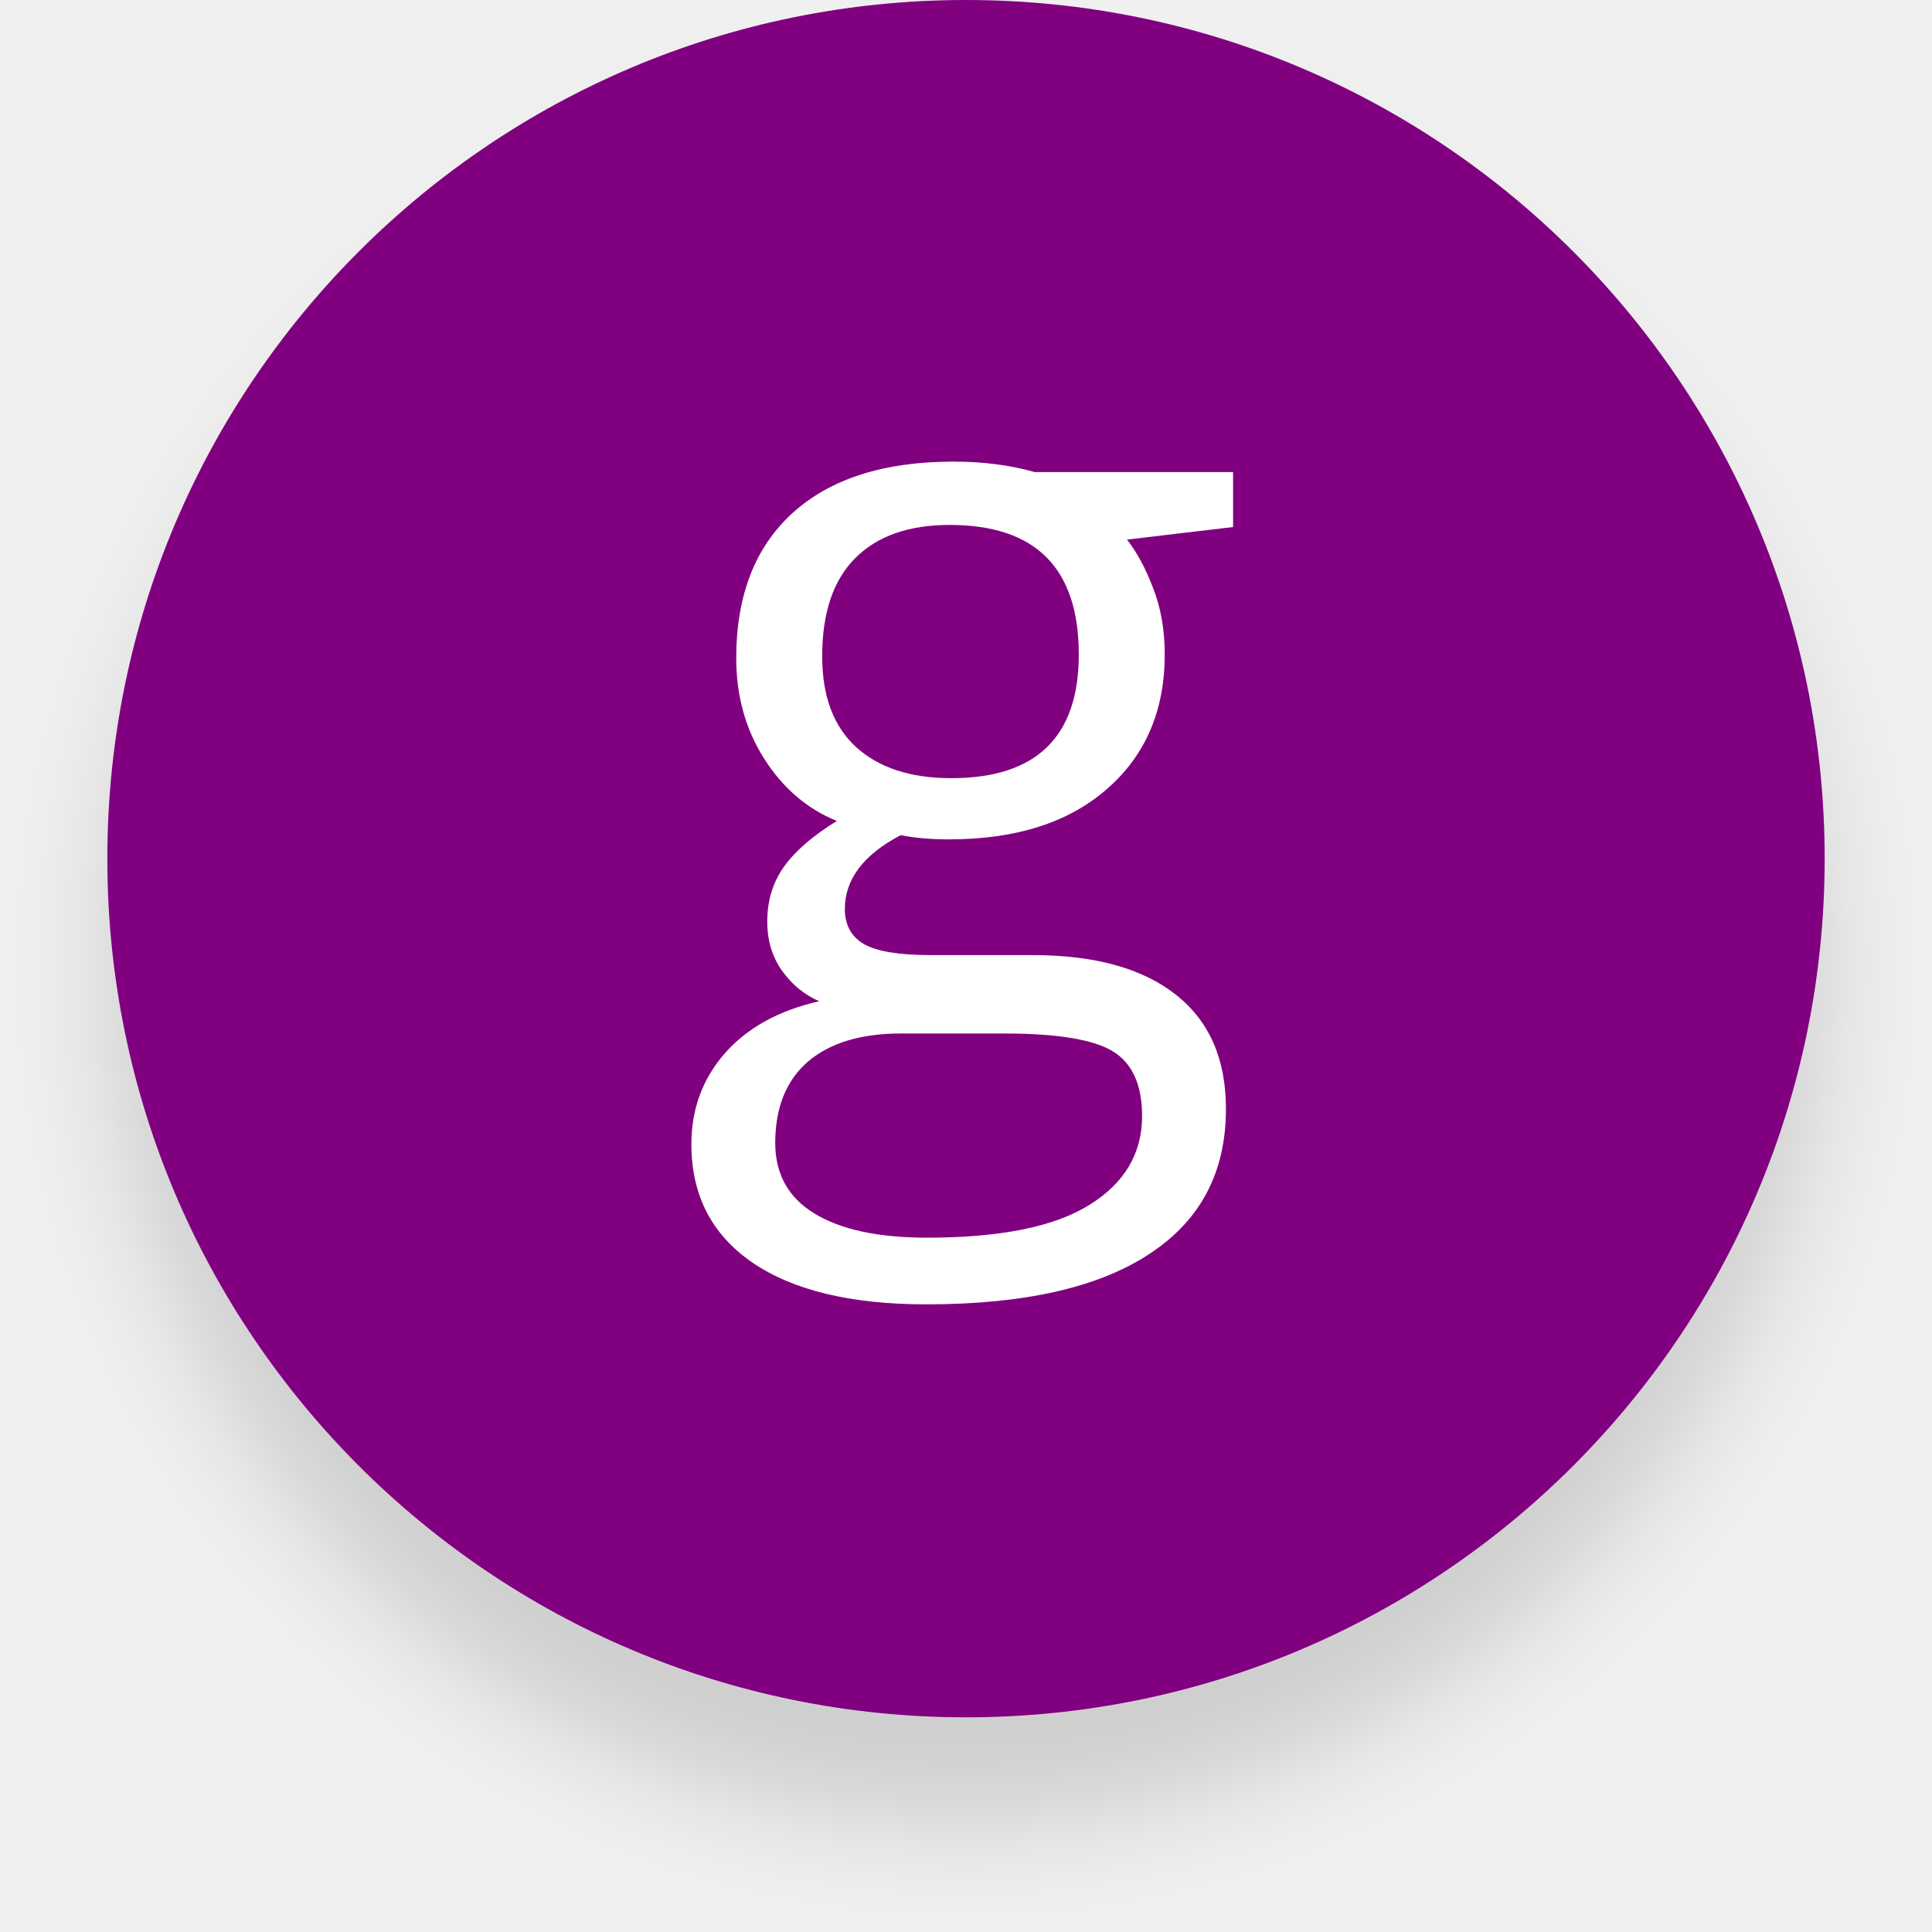
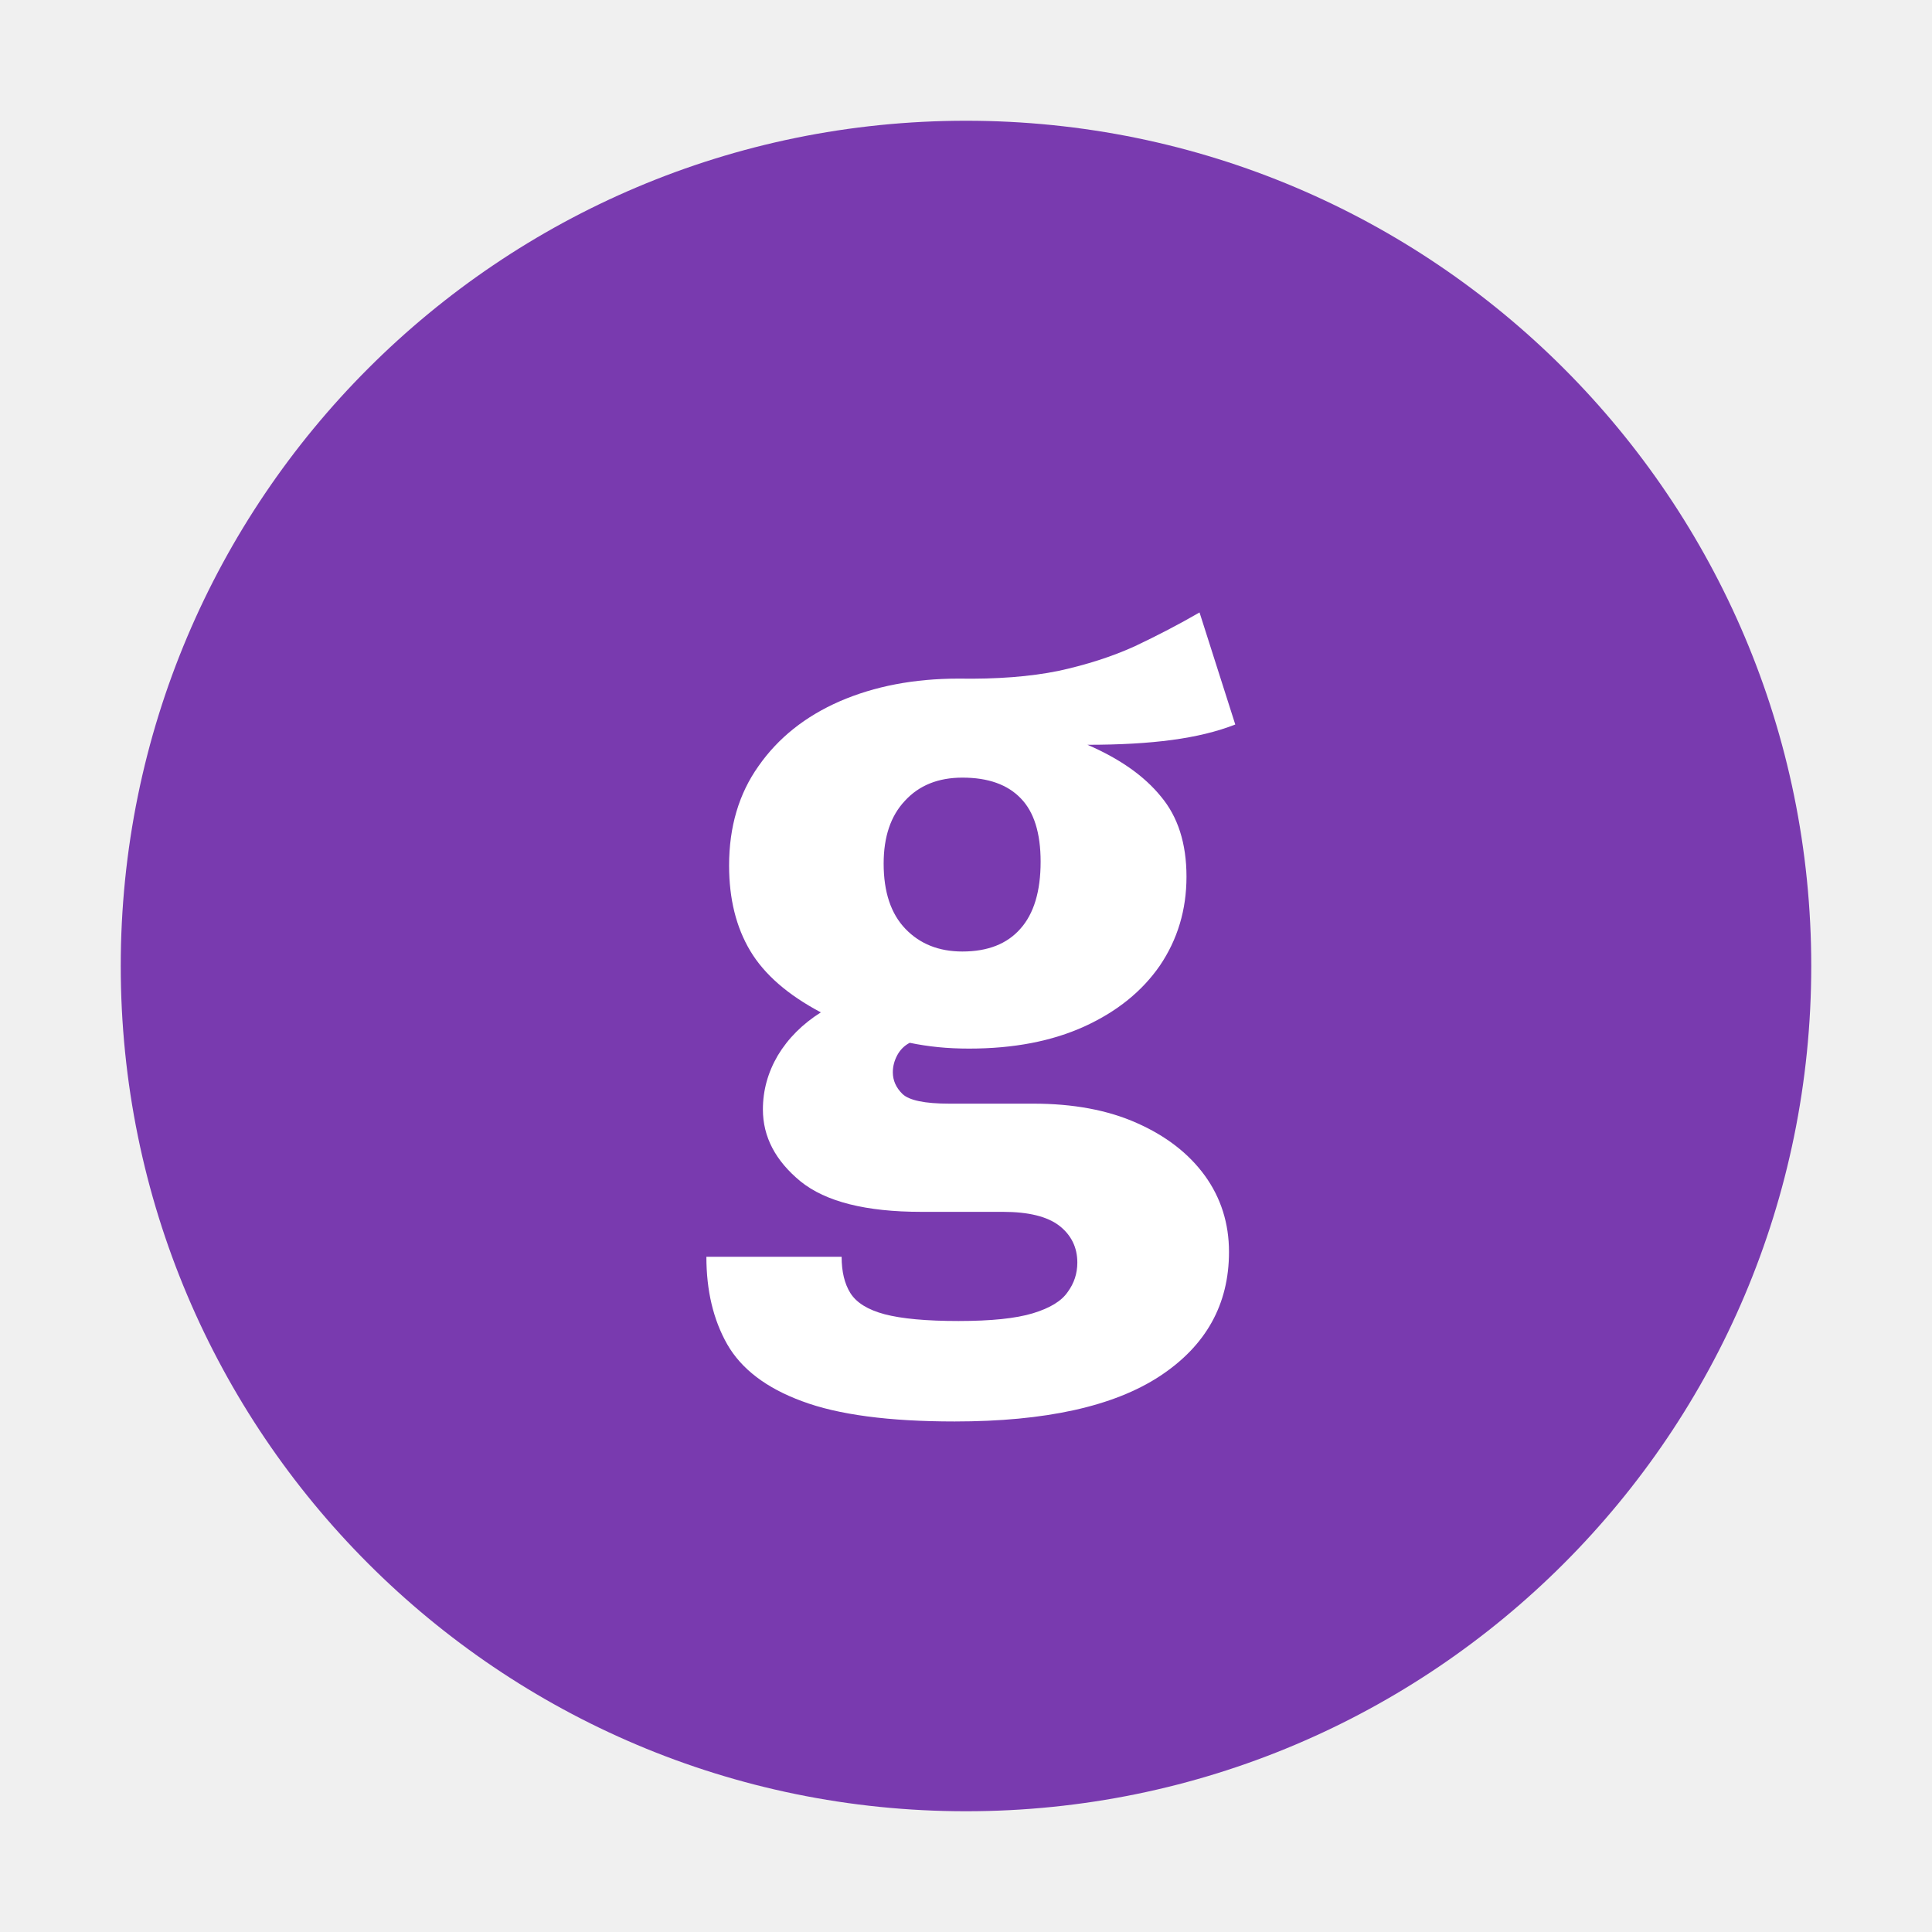
- <svg xmlns="http://www.w3.org/2000/svg" xmlns:xlink="http://www.w3.org/1999/xlink" width="72px" height="72px" viewBox="0 0 72 72" version="1.1">
-   <defs>
-     <filter x="-50%" y="-50%" width="200%" height="200%" filterUnits="objectBoundingBox" id="filter-1">
-       <feOffset dx="0" dy="4" in="SourceAlpha" result="shadowOffsetOuter1" />
-       <feGaussianBlur stdDeviation="2" in="shadowOffsetOuter1" result="shadowBlurOuter1" />
-       <feColorMatrix values="0 0 0 0 0   0 0 0 0 0   0 0 0 0 0  0 0 0 0.14 0" in="shadowBlurOuter1" type="matrix" result="shadowMatrixOuter1" />
-       <feMerge>
-         <feMergeNode in="shadowMatrixOuter1" />
-         <feMergeNode in="SourceGraphic" />
-       </feMerge>
-     </filter>
-     <circle id="path-2" cx="32" cy="32" r="32" />
-     <filter x="-50%" y="-50%" width="200%" height="200%" filterUnits="objectBoundingBox" id="filter-4">
-       <feOffset dx="0" dy="4" in="SourceAlpha" result="shadowOffsetOuter1" />
-       <feGaussianBlur stdDeviation="2" in="shadowOffsetOuter1" result="shadowBlurOuter1" />
-       <feColorMatrix values="0 0 0 0 0   0 0 0 0 0   0 0 0 0 0  0 0 0 0.14 0" in="shadowBlurOuter1" type="matrix" result="shadowMatrixOuter1" />
-       <feOffset dx="0" dy="1" in="SourceAlpha" result="shadowOffsetInner1" />
-       <feGaussianBlur stdDeviation="0" in="shadowOffsetInner1" result="shadowBlurInner1" />
-       <feComposite in="shadowBlurInner1" in2="SourceAlpha" operator="arithmetic" k2="-1" k3="1" result="shadowInnerInner1" />
-       <feColorMatrix values="0 0 0 0 1   0 0 0 0 1   0 0 0 0 1  0 0 0 0.14 0" in="shadowInnerInner1" type="matrix" result="shadowMatrixInner1" />
-       <feOffset dx="0" dy="-1" in="SourceAlpha" result="shadowOffsetInner2" />
-       <feGaussianBlur stdDeviation="0" in="shadowOffsetInner2" result="shadowBlurInner2" />
-       <feComposite in="shadowBlurInner2" in2="SourceAlpha" operator="arithmetic" k2="-1" k3="1" result="shadowInnerInner2" />
-       <feColorMatrix values="0 0 0 0 0   0 0 0 0 0   0 0 0 0 0  0 0 0 0.14 0" in="shadowInnerInner2" type="matrix" result="shadowMatrixInner2" />
-       <feMerge>
-         <feMergeNode in="shadowMatrixOuter1" />
-         <feMergeNode in="SourceGraphic" />
-         <feMergeNode in="shadowMatrixInner1" />
-         <feMergeNode in="shadowMatrixInner2" />
-       </feMerge>
-     </filter>
-     <path id="path-5" d="M32 61C49.673 61 64 48.016 64 32 64 15.984 49.673 3 32 3 14.327 3 0 15.984 0 32 0 48.016 14.327 61 32 61Z" />
-   </defs>
-   <g id="Page-1" stroke="none" stroke-width="1" fill="none" fill-rule="evenodd">
-     <g id="Artboard-1" transform="translate(-298, -91)">
-       <g id="BG" transform="translate(302, 91)">
-         <g id="Icon">
-           <mask id="mask-3" fill="white">
-             <use xlink:href="#path-2" />
-           </mask>
-           <use id="Mask" fill="purple" filter="url(#filter-1)" xlink:href="#path-2" />
-           <mask id="mask-6" fill="white">
-             <use xlink:href="#path-5" />
-           </mask>
-           <text id="C" mask="url(#mask-6)" font-family="Open Sans, Helvetica Neueu, Sans-serif" font-size="40" font-weight="normal" fill="#FFFFFF">
-             <tspan x="21" y="39">
-               g
-             </tspan>
-           </text>
-         </g>
-       </g>
-     </g>
-   </g>
+ <svg xmlns="http://www.w3.org/2000/svg" width="16" height="16" viewBox="0 0 16 16" fill="none">
+   <path d="M1 8C1 4.134 4.134 1 8 1C11.866 1 15 4.134 15 8C15 11.866 11.866 15 8 15C4.134 15 1 11.866 1 8Z" fill="#793AAF" />
+   <path d="M9.934 5.072L10.23 6C10.08 6.059 9.906 6.101 9.706 6.128C9.506 6.155 9.272 6.168 9.006 6.168C9.272 6.283 9.475 6.425 9.614 6.596C9.755 6.764 9.826 6.985 9.826 7.26C9.826 7.535 9.752 7.78 9.606 7.996C9.459 8.209 9.251 8.377 8.982 8.5C8.712 8.623 8.394 8.684 8.026 8.684C7.935 8.684 7.85 8.68 7.77 8.672C7.69 8.664 7.611 8.652 7.534 8.636C7.488 8.66 7.454 8.695 7.43 8.74C7.406 8.785 7.394 8.832 7.394 8.88C7.394 8.947 7.42 9.007 7.474 9.06C7.53 9.113 7.659 9.14 7.862 9.14H8.558C8.888 9.14 9.174 9.193 9.414 9.3C9.656 9.407 9.844 9.552 9.978 9.736C10.111 9.92 10.178 10.131 10.178 10.368C10.178 10.803 9.987 11.145 9.606 11.396C9.224 11.647 8.658 11.772 7.906 11.772C7.362 11.772 6.94 11.716 6.642 11.604C6.346 11.495 6.139 11.337 6.022 11.132C5.907 10.929 5.85 10.688 5.85 10.408H6.97C6.97 10.531 6.994 10.631 7.042 10.708C7.092 10.788 7.187 10.847 7.326 10.884C7.467 10.921 7.671 10.94 7.938 10.94C8.207 10.94 8.412 10.919 8.554 10.876C8.695 10.833 8.791 10.775 8.842 10.7C8.895 10.628 8.922 10.547 8.922 10.456C8.922 10.331 8.872 10.229 8.774 10.152C8.675 10.075 8.519 10.036 8.306 10.036H7.63C7.171 10.036 6.838 9.952 6.63 9.784C6.422 9.613 6.318 9.415 6.318 9.188C6.318 9.031 6.359 8.881 6.442 8.74C6.527 8.599 6.646 8.48 6.798 8.384C6.526 8.24 6.331 8.071 6.214 7.876C6.096 7.679 6.038 7.443 6.038 7.168C6.038 6.848 6.119 6.573 6.282 6.344C6.444 6.112 6.668 5.933 6.954 5.808C7.242 5.683 7.57 5.62 7.938 5.62C8.255 5.625 8.531 5.604 8.766 5.556C9 5.505 9.211 5.437 9.398 5.352C9.584 5.264 9.763 5.171 9.934 5.072ZM7.97 6.44C7.77 6.44 7.611 6.504 7.494 6.632C7.376 6.757 7.318 6.931 7.318 7.152C7.318 7.387 7.378 7.567 7.498 7.692C7.618 7.817 7.775 7.88 7.97 7.88C8.18 7.88 8.34 7.817 8.45 7.692C8.562 7.567 8.618 7.381 8.618 7.136C8.618 6.899 8.563 6.724 8.454 6.612C8.344 6.497 8.183 6.44 7.97 6.44Z" fill="white" />
</svg>
